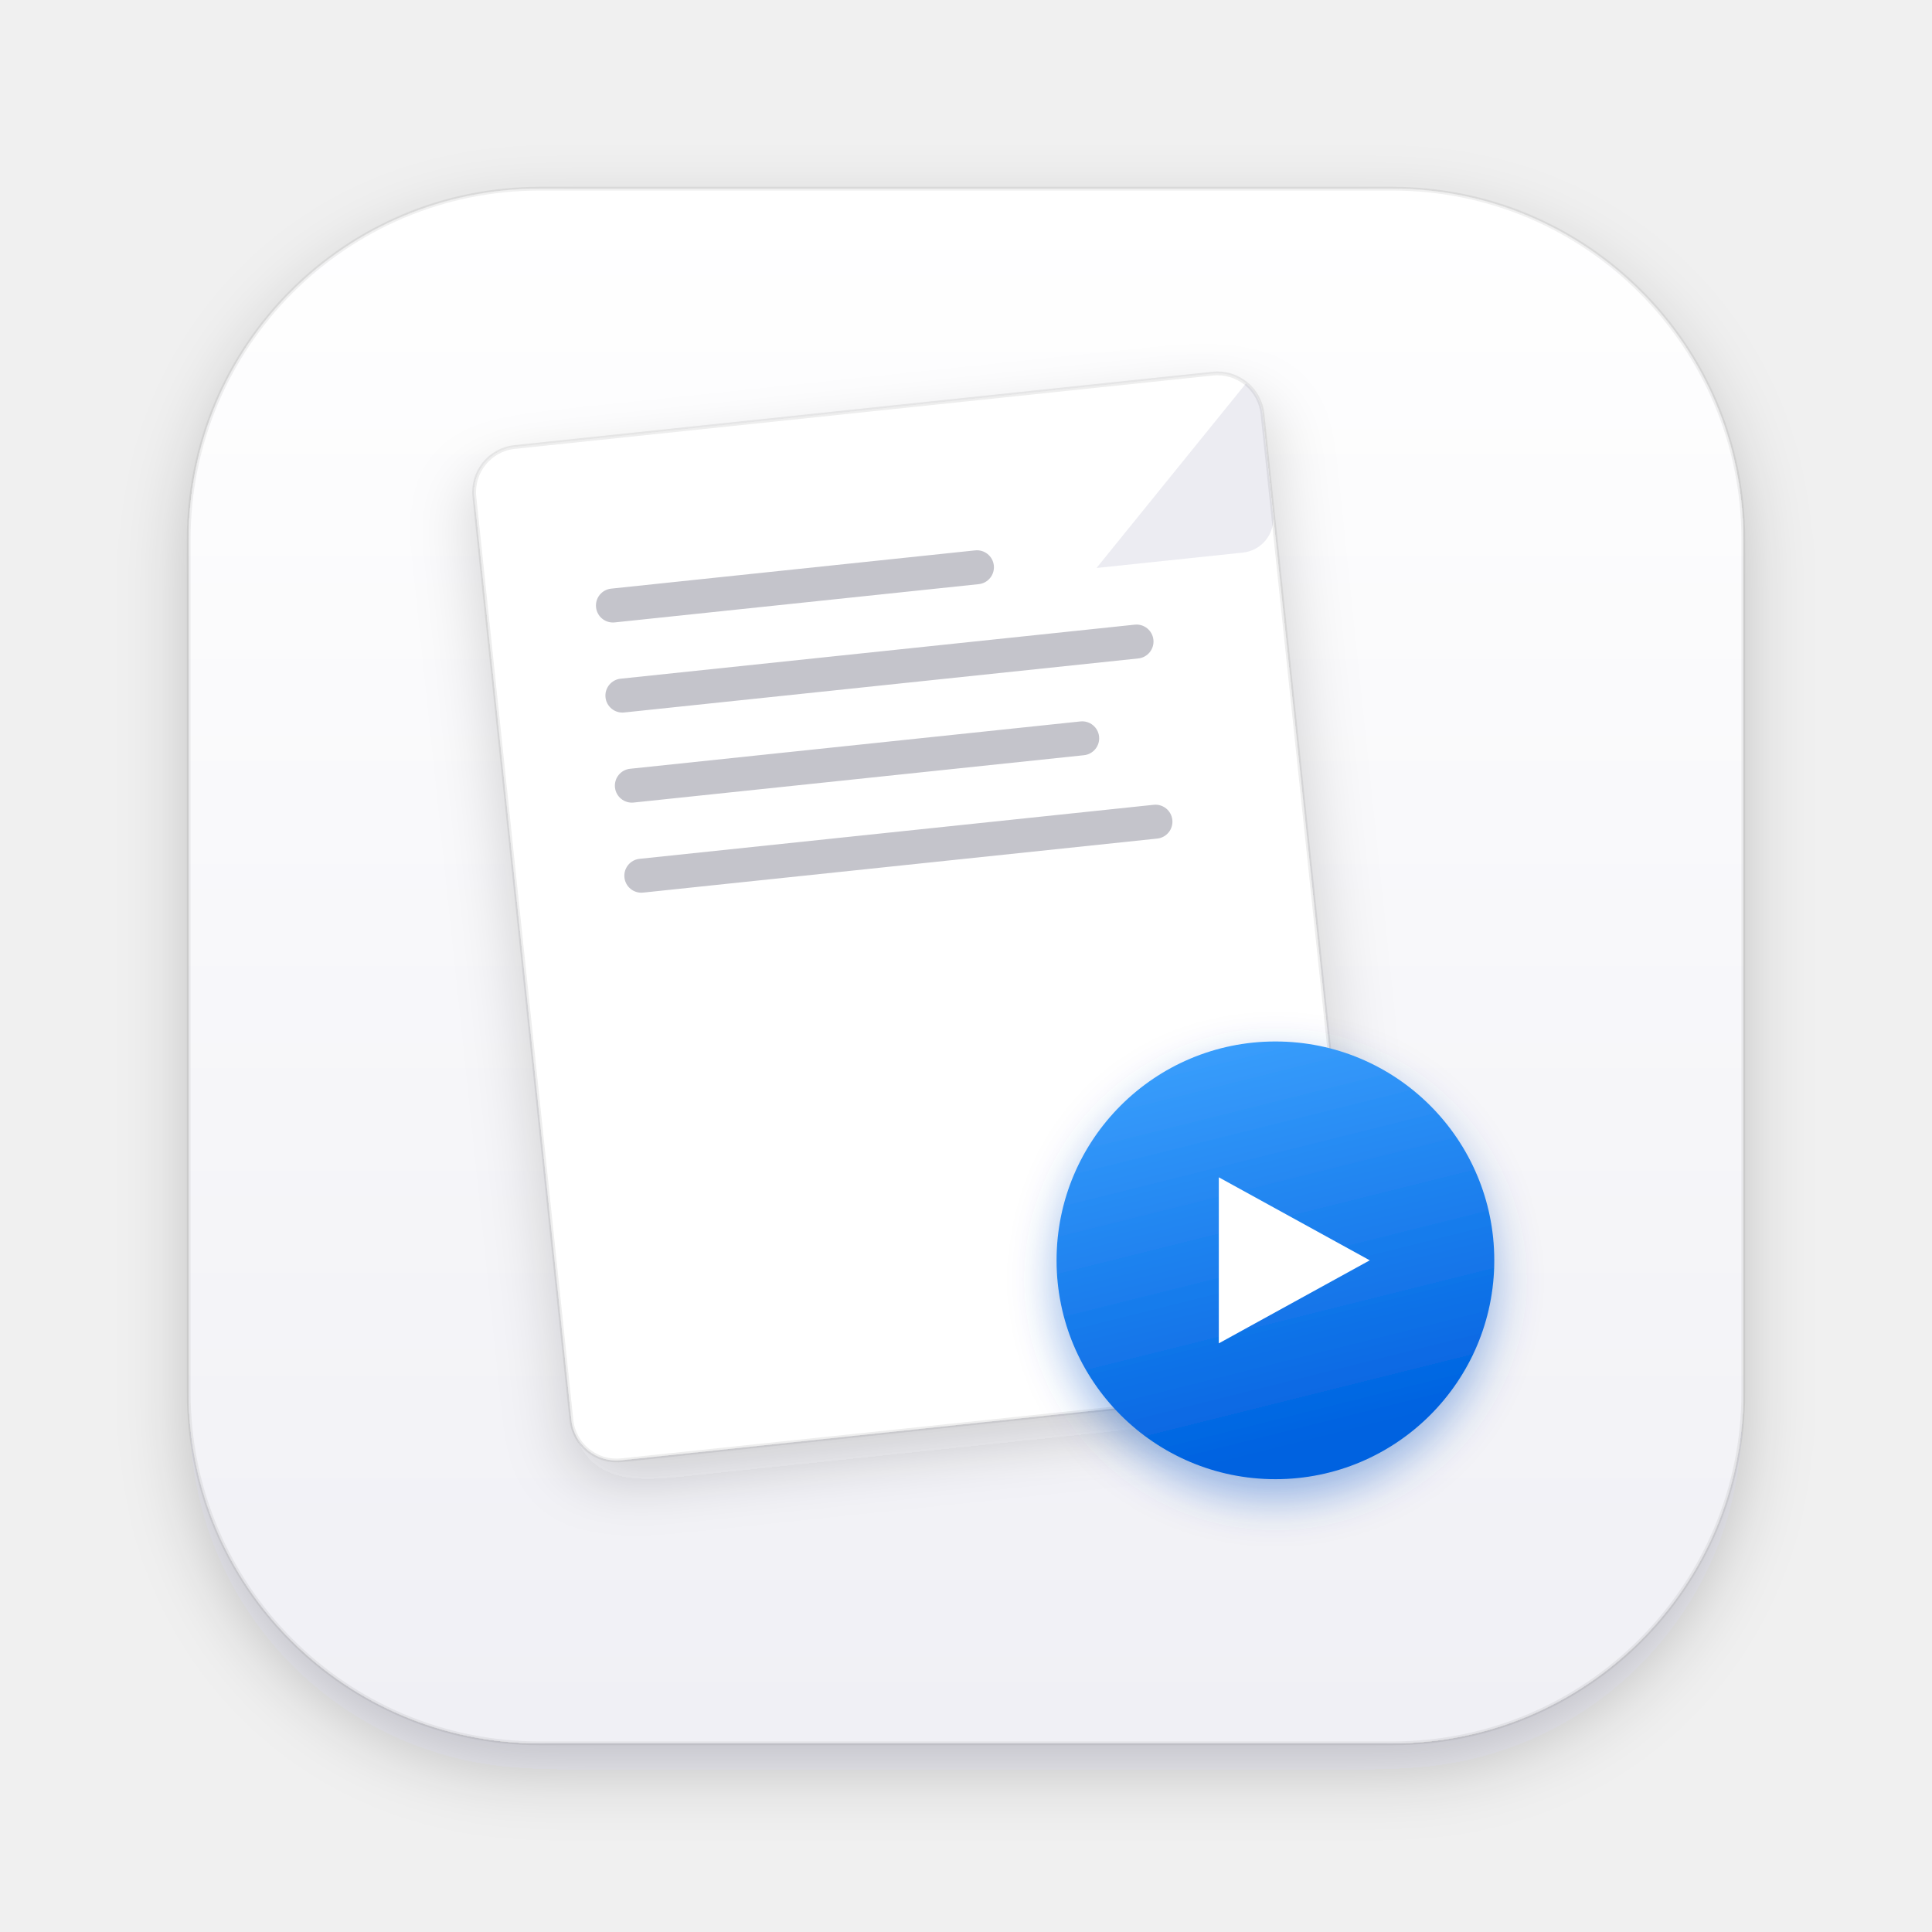
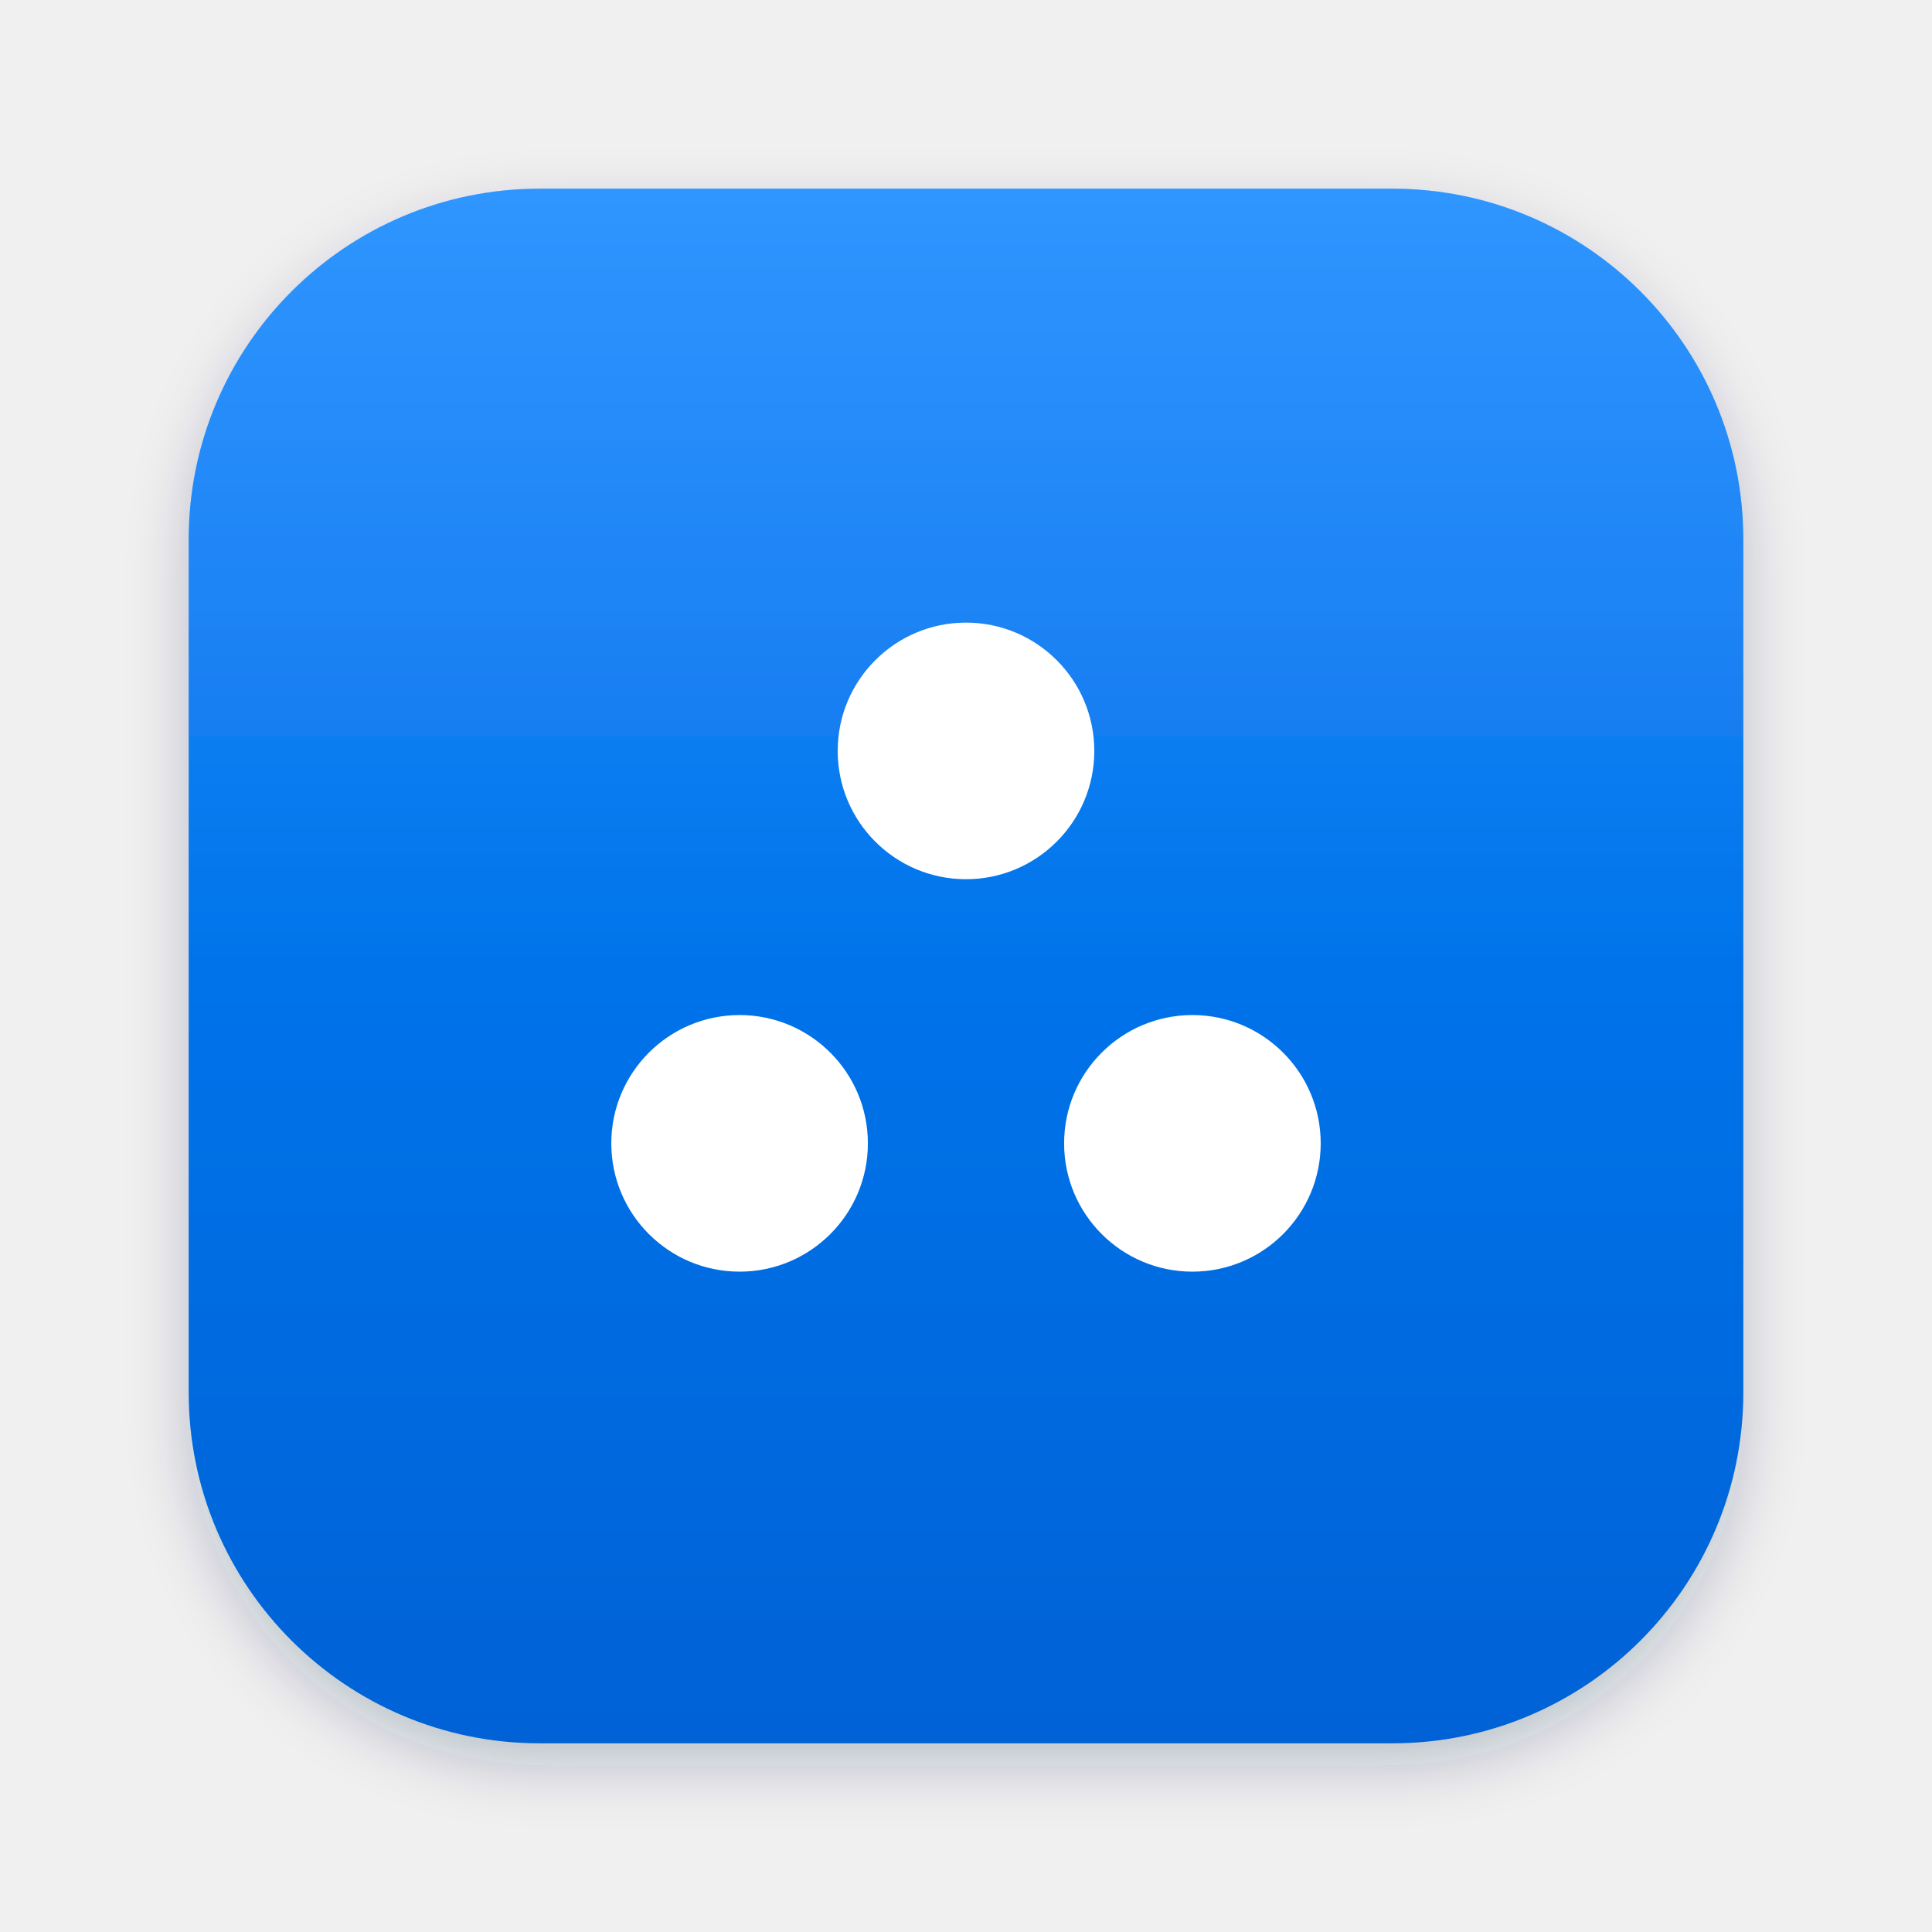
<svg xmlns="http://www.w3.org/2000/svg" width="1024" height="1024" viewBox="0 0 1024 1024">
  <defs>
    <linearGradient id="tile" x1="0" y1="0" x2="0" y2="1">
-       <stop offset="0" stop-color="#FFFFFF" />
-       <stop offset="1" stop-color="#F0F0F5" />
+       <stop offset="0" stop-color="#0A84FF" />
+       <stop offset="1" stop-color="#0062D6" />
    </linearGradient>
-     <linearGradient id="blue" x1="0" y1="0" x2="0.25" y2="1">
-       <stop offset="0" stop-color="#3FA4FF" />
-       <stop offset="1" stop-color="#0062E0" />
+     <linearGradient id="sheen" x1="0" y1="0" x2="0" y2="1">
+       <stop offset="0" stop-color="#FFFFFF" stop-opacity="0.14" />
+       <stop offset="0.5" stop-color="#FFFFFF" stop-opacity="0" />
    </linearGradient>
    <filter id="tileShadow" x="-25%" y="-25%" width="150%" height="150%">
-       <feDropShadow dx="0" dy="14" stdDeviation="18" flood-color="#1C1C1E" flood-opacity="0.20" />
-     </filter>
-     <filter id="pageShadow" x="-40%" y="-40%" width="180%" height="180%">
-       <feDropShadow dx="0" dy="12" stdDeviation="16" flood-color="#1C1C1E" flood-opacity="0.18" />
-     </filter>
-     <filter id="btnShadow" x="-50%" y="-50%" width="200%" height="200%">
-       <feDropShadow dx="0" dy="10" stdDeviation="12" flood-color="#004FC4" flood-opacity="0.40" />
+       <feDropShadow dx="0" dy="12" stdDeviation="16" flood-color="#0B2A4A" flood-opacity="0.22" />
    </filter>
    <clipPath id="tileClip">
      <rect x="100" y="100" width="824" height="824" rx="186" />
-     </clipPath>
-     <clipPath id="pageClip">
-       <rect x="-210" y="-270" width="420" height="540" rx="24" />
    </clipPath>
  </defs>
  <g filter="url(#tileShadow)">
    <rect x="100" y="100" width="824" height="824" rx="186" fill="url(#tile)" />
  </g>
-   <rect x="100" y="100" width="824" height="824" rx="186" fill="none" stroke="#000000" stroke-opacity="0.06" stroke-width="2" />
  <g clip-path="url(#tileClip)">
-     <g transform="translate(486,486) rotate(-6)" filter="url(#pageShadow)">
-       <rect x="-210" y="-270" width="420" height="540" rx="24" fill="#FFFFFF" />
-       <g clip-path="url(#pageClip)">
-         <path d="M 210 -270 L 210 -192 A 18 18 0 0 1 192 -174 L 114 -174 Z" fill="#ECECF2" />
-         <g fill="#C4C4CB">
-           <rect x="-152" y="-190" width="212" height="18" rx="9" />
-           <rect x="-152" y="-142" width="292" height="18" rx="9" />
-           <rect x="-152" y="-94" width="258" height="18" rx="9" />
-           <rect x="-152" y="-46" width="292" height="18" rx="9" />
-         </g>
-       </g>
-       <rect x="-210" y="-270" width="420" height="540" rx="24" fill="none" stroke="#000000" stroke-opacity="0.07" stroke-width="2" />
-     </g>
-     <g transform="translate(676,668)" filter="url(#btnShadow)">
-       <circle r="116" fill="url(#blue)" />
-       <path d="M -30 -44 L 50 0 L -30 44 Z" fill="#FFFFFF" />
+     <rect x="100" y="100" width="824" height="824" fill="url(#sheen)" />
+     <g fill="#FFFFFF">
+       <circle cx="512" cy="398" r="68" />
+       <circle cx="392" cy="606" r="68" />
+       <circle cx="632" cy="606" r="68" />
    </g>
  </g>
</svg>
